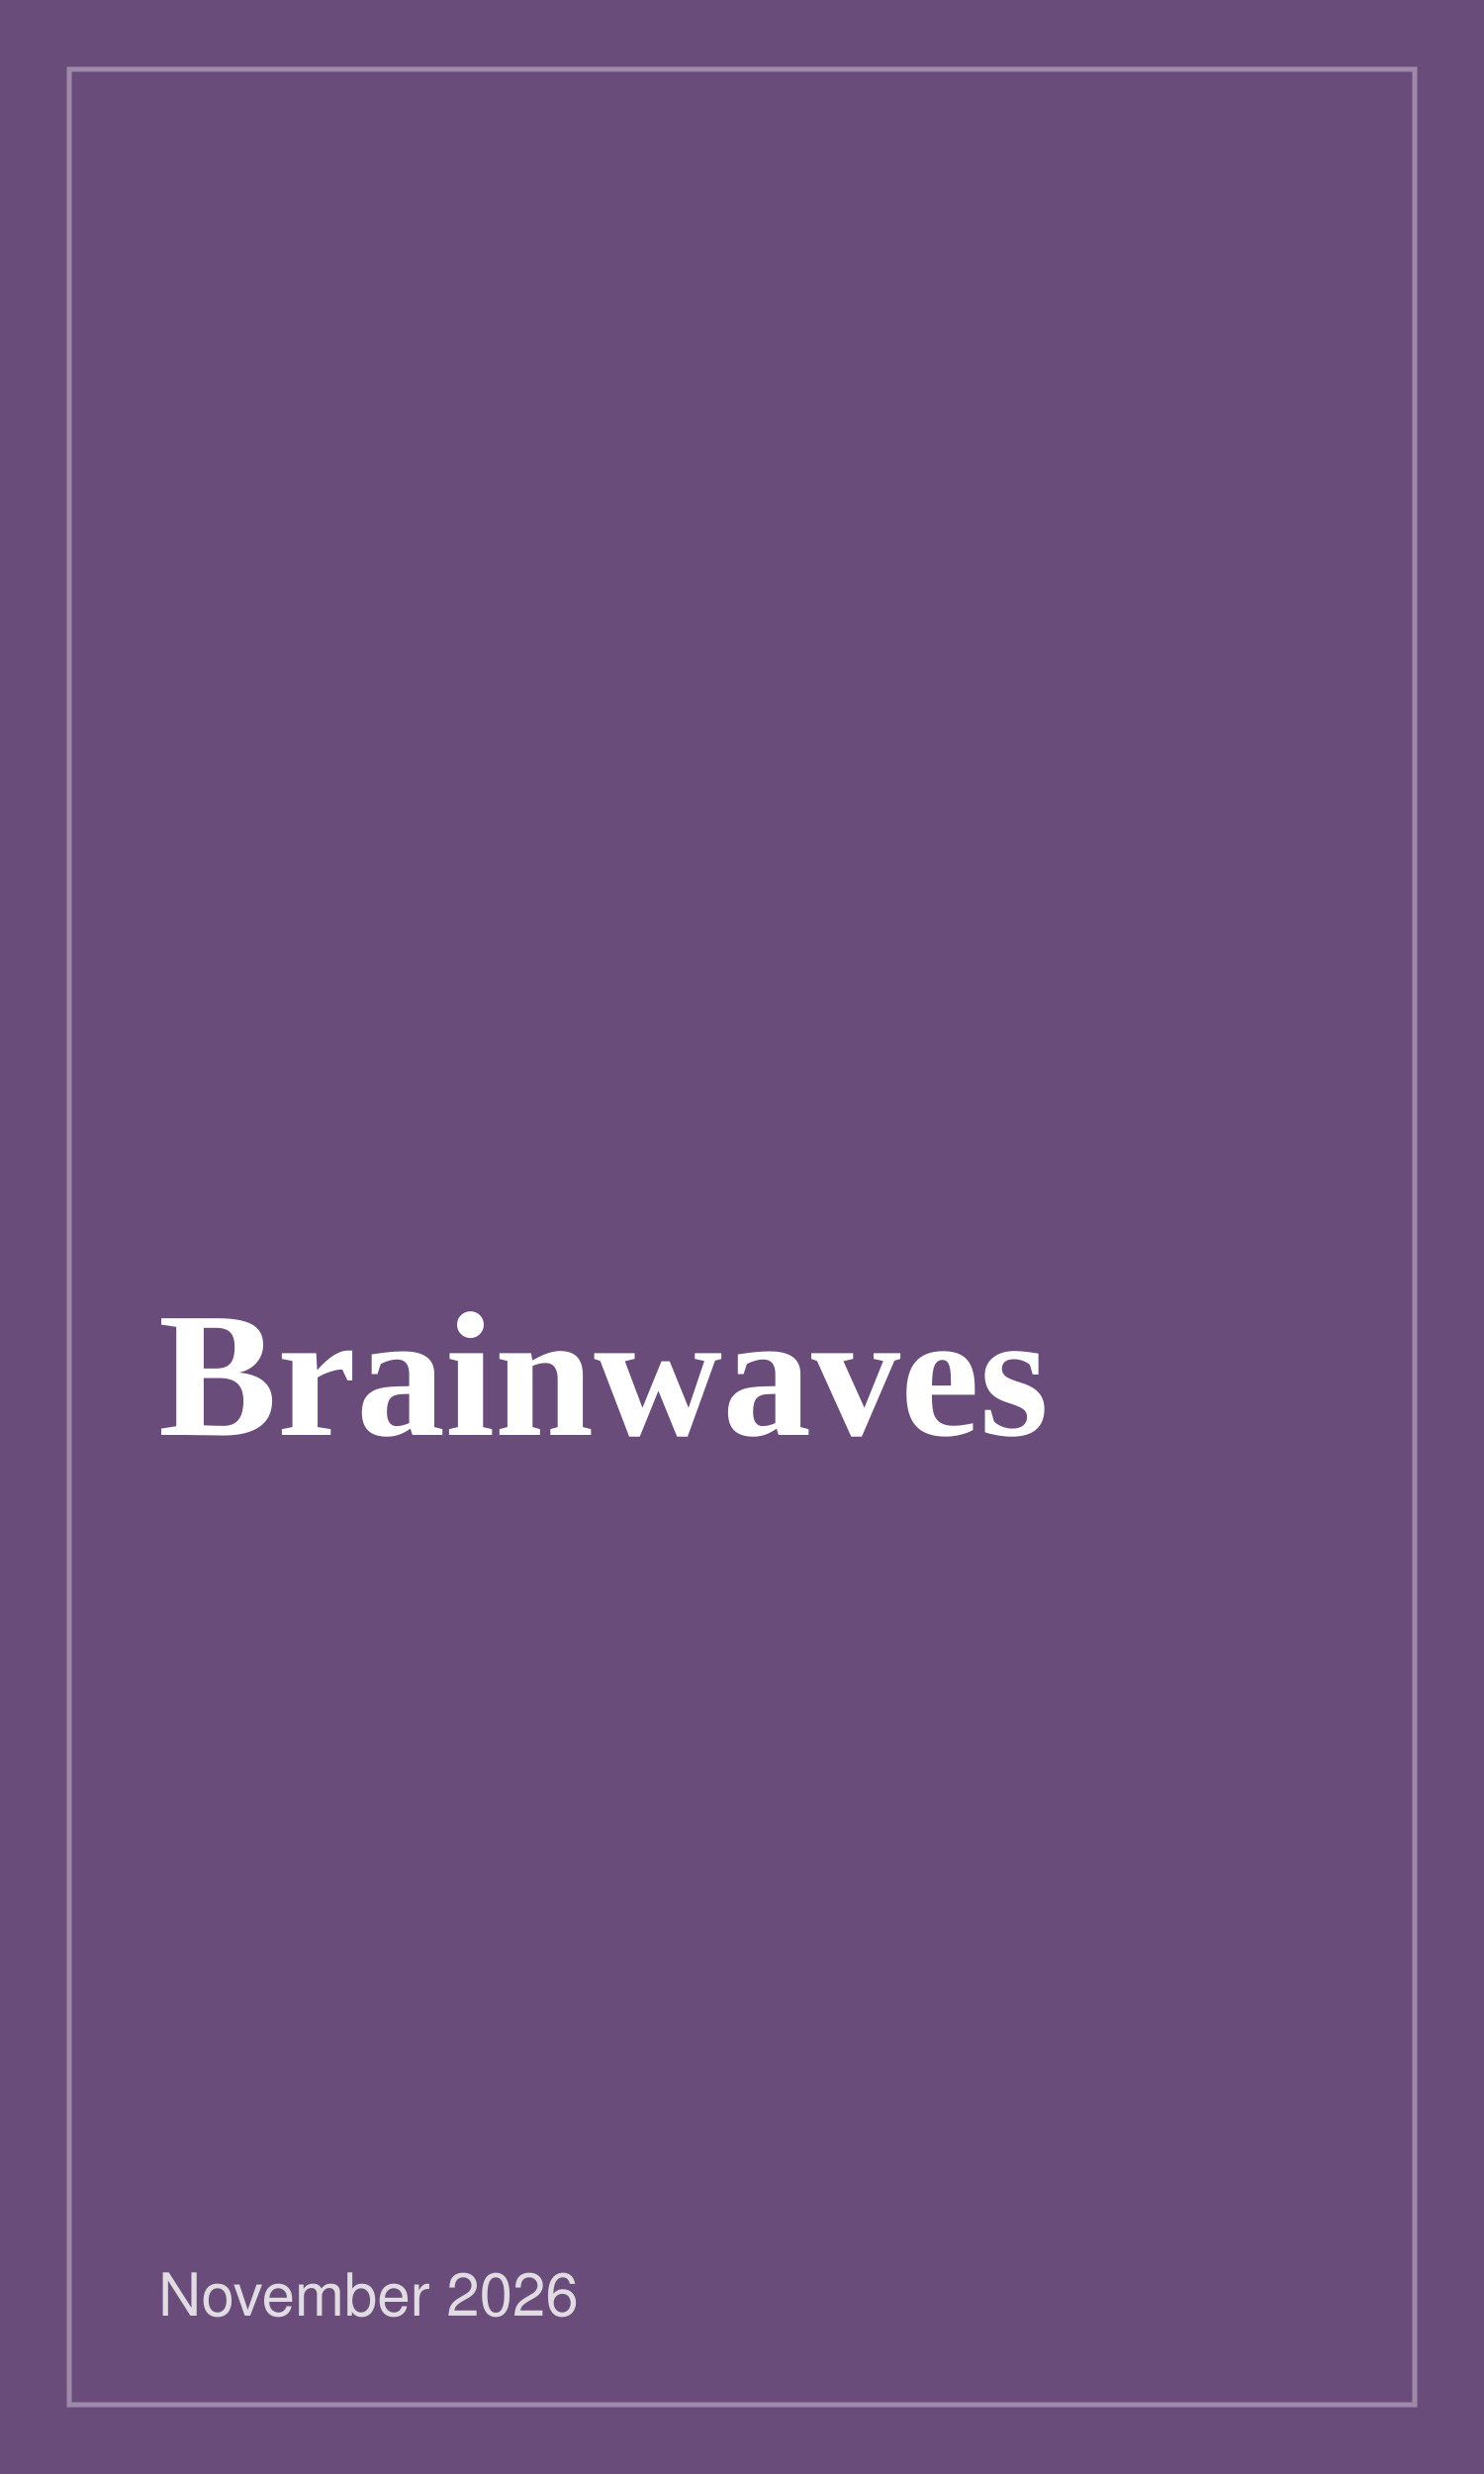
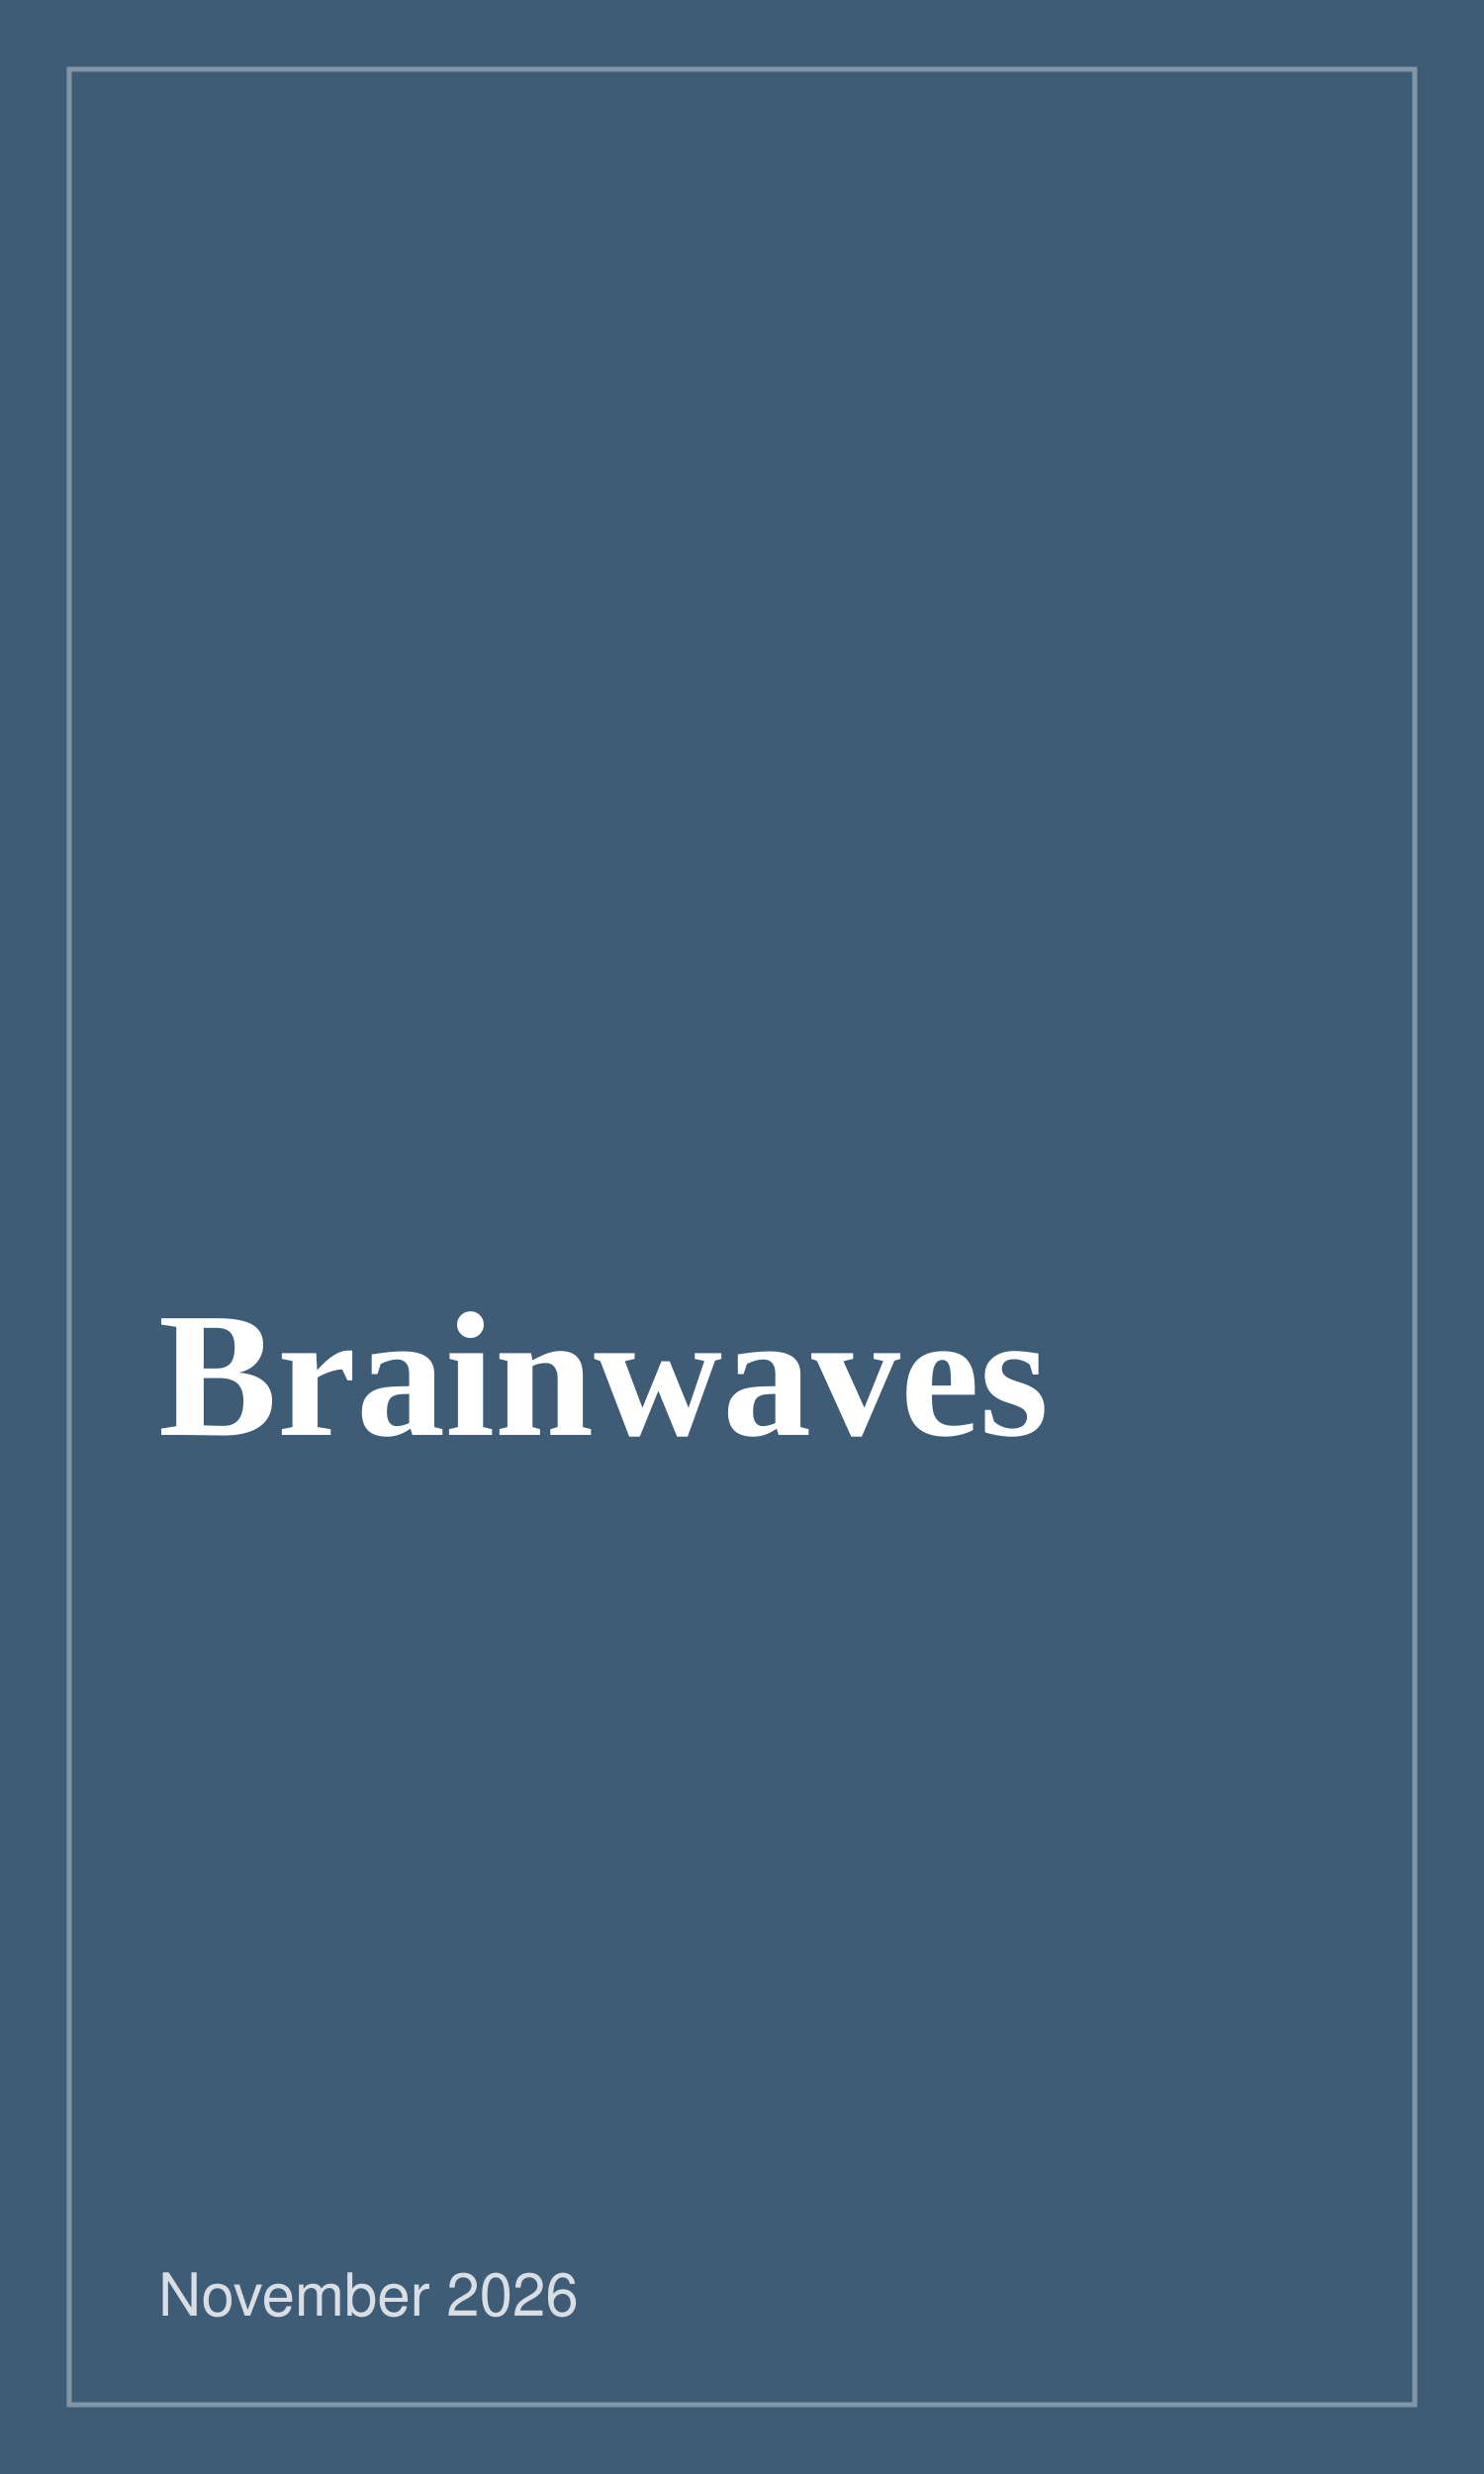
<svg xmlns="http://www.w3.org/2000/svg" viewBox="0 0 600 1000" width="600" height="1000" role="img">
-   <rect width="600" height="1000" fill="#6A4C7A" />
+   <rect width="600" height="1000" fill="#3E5C76" />
  <rect x="28" y="28" width="544" height="944" fill="none" stroke="#FFFFFF" stroke-opacity="0.35" stroke-width="2" />
  <text x="64" y="580" font-family="Georgia, 'Times New Roman', serif" font-size="72" font-weight="600" fill="#FFFFFF">Brainwaves</text>
  <text x="64" y="936" font-family="'Helvetica Neue', Helvetica, Arial, sans-serif" font-size="24" fill="#FFFFFF" fill-opacity="0.8">November 2026</text>
</svg>
